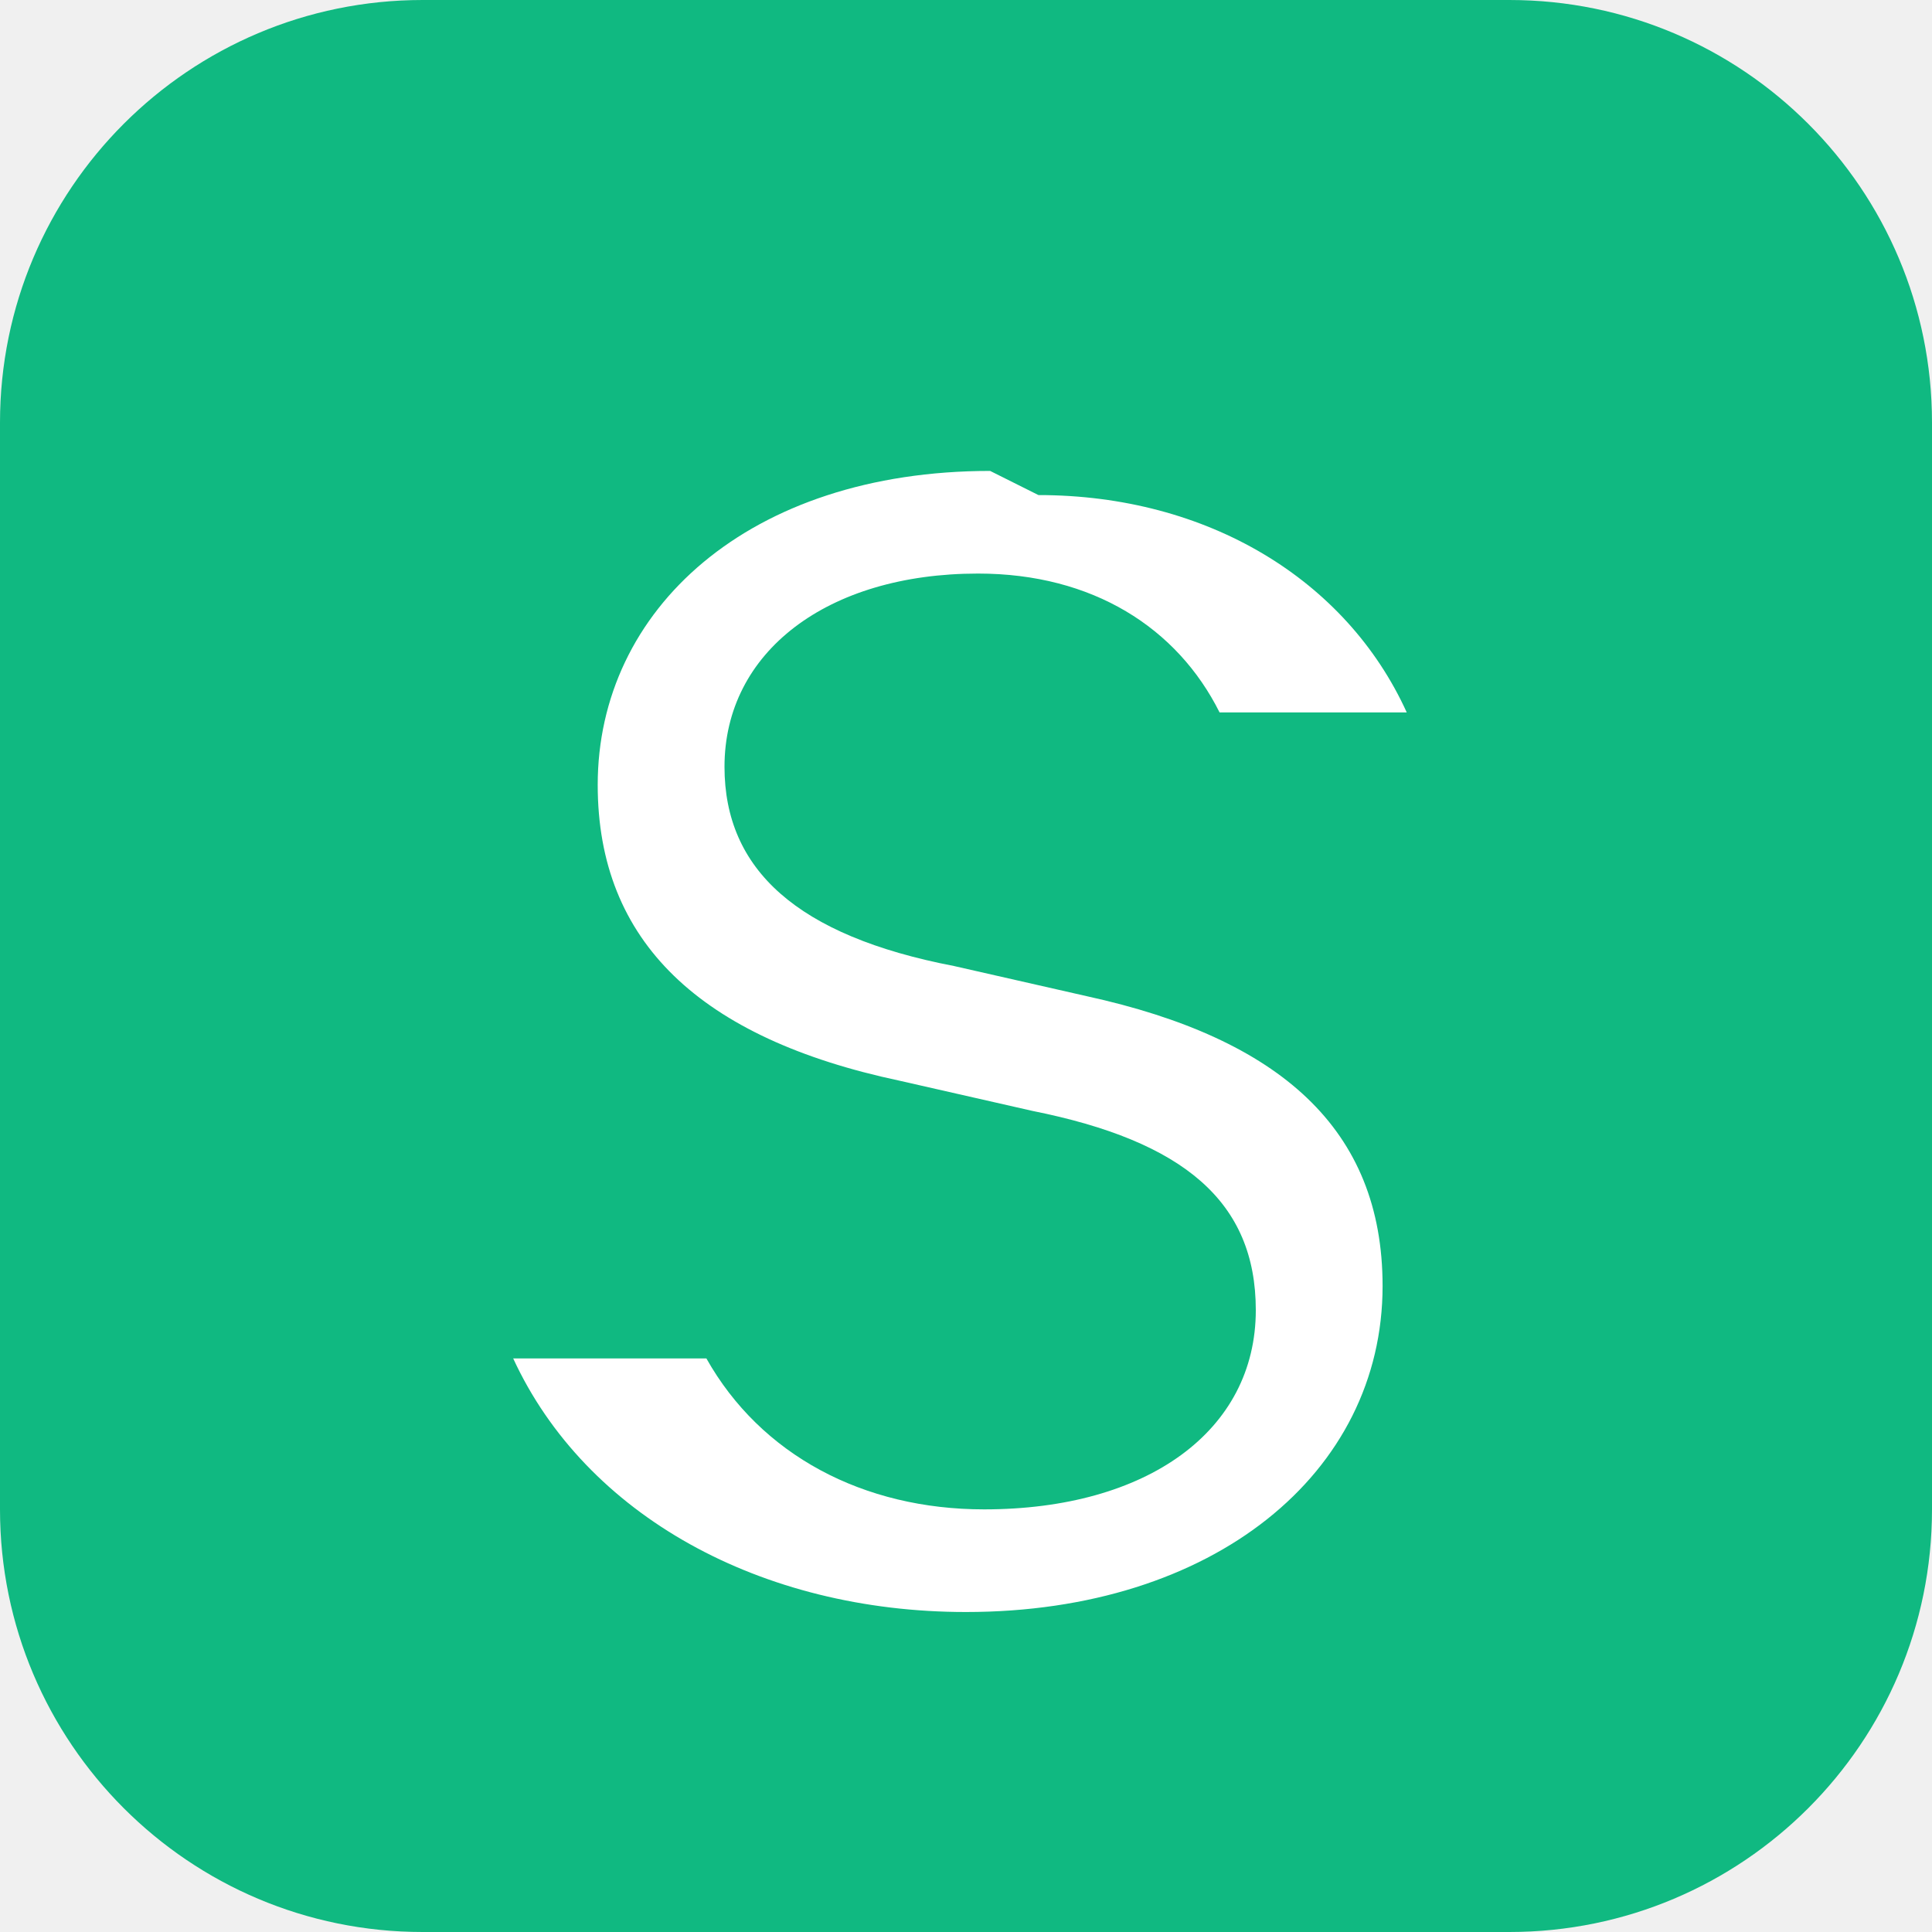
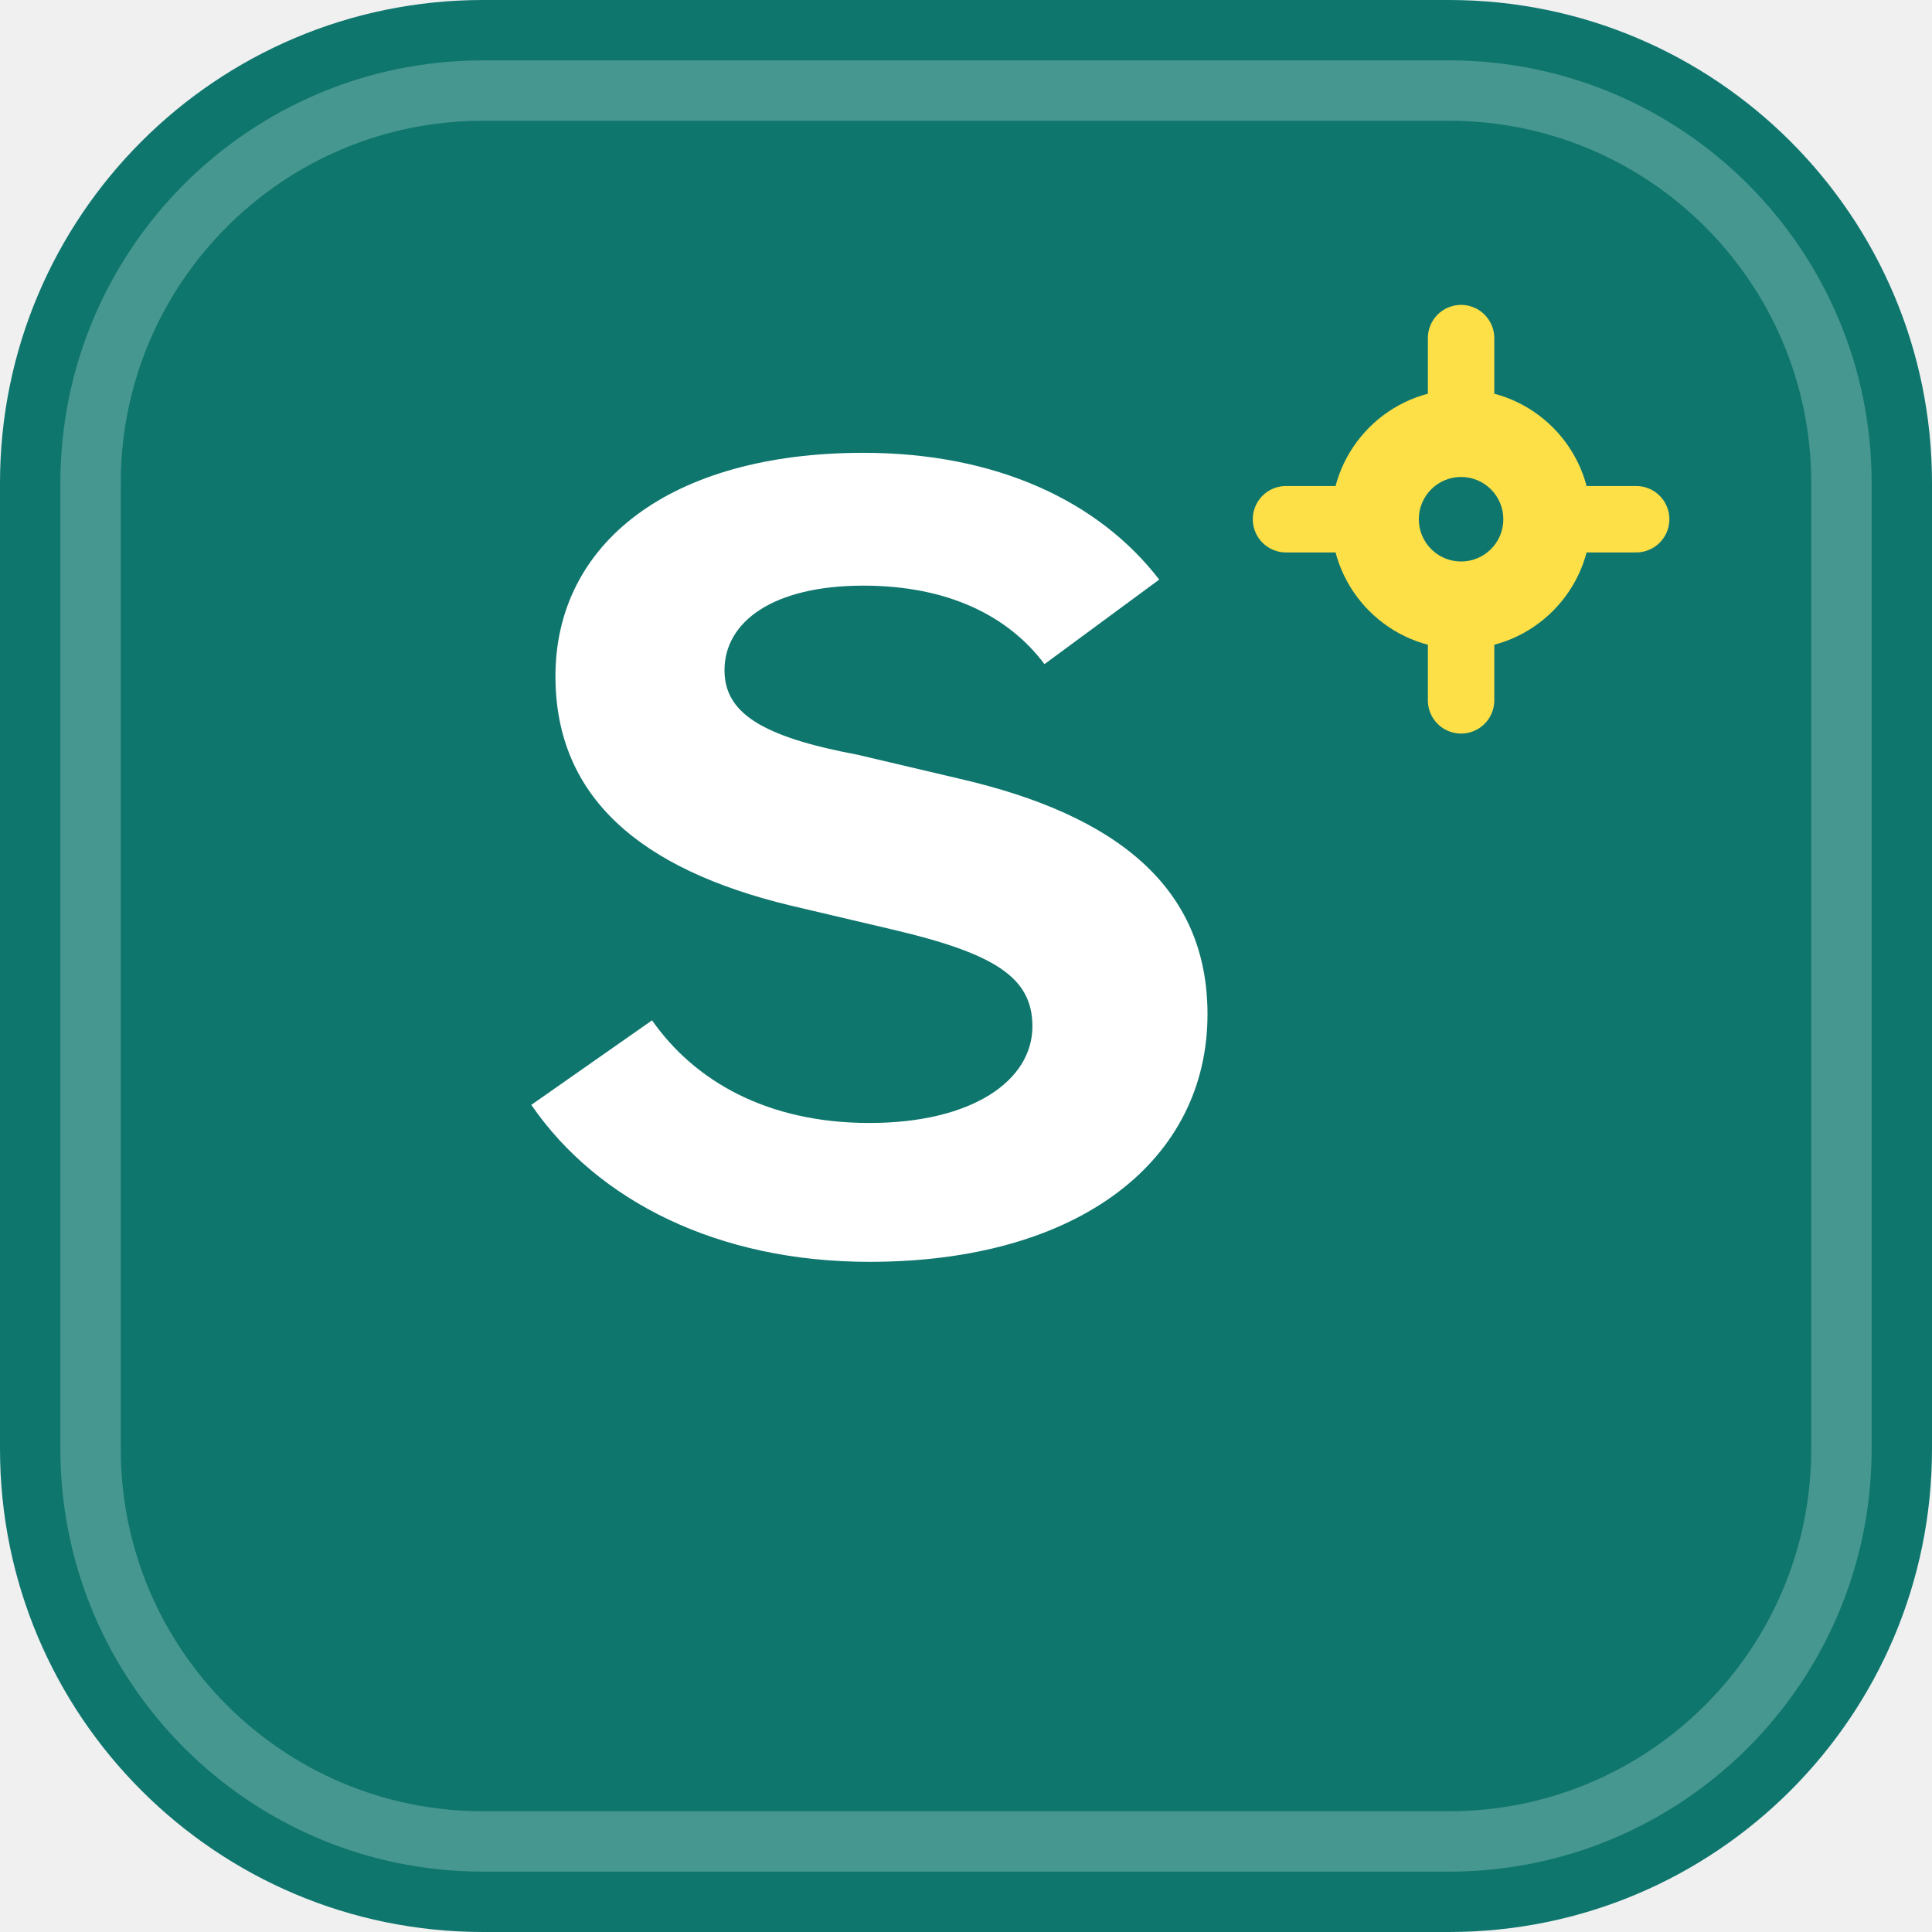
<svg xmlns="http://www.w3.org/2000/svg" viewBox="0 0 32 32" fill="none" role="img" aria-label="Sturdee">
-   <rect width="32" height="32" rx="7" fill="#10B981" />
-   <path fill="#ffffff" d="M17.2 8.2c2.8 0 5.1 1.4 6.1 3.6h-3.1c-.7-1.4-2.1-2.3-4-2.3-2.5 0-4.2 1.3-4.2 3.2 0 1.7 1.2 2.8 3.8 3.3l2.2.5c3.2.7 4.9 2.2 4.9 4.8 0 3.1-2.8 5.4-6.9 5.4-3.4 0-6.3-1.6-7.5-4.2h3.2c.9 1.6 2.6 2.5 4.6 2.5 2.7 0 4.5-1.3 4.5-3.3 0-1.8-1.2-2.8-3.7-3.3l-2.2-.5c-3.3-.7-5-2.3-5-4.9 0-2.9 2.5-5.2 6.5-5.2z" />
+   <rect width="32" height="32" rx="8" fill="#0F766E" />
+   <rect x="1.5" y="1.5" width="29" height="29" rx="6.5" stroke="#ECFDF5" stroke-opacity=".25" />
+   <path fill="#FFFFFF" d="M9.2 11.2c0-2.2 1.9-3.7 5.1-3.7 2.2 0 3.9.8 4.9 2.1l-1.9 1.4c-.6-.8-1.6-1.3-3-1.3-1.5 0-2.3.6-2.3 1.4 0 .7.6 1.1 2.2 1.4l1.7.4c2.6.6 4.1 1.8 4.1 3.9 0 2.4-2.1 4.1-5.6 4.1-2.5 0-4.5-1-5.6-2.6l2-1.4c.7 1 1.9 1.7 3.6 1.7 1.7 0 2.7-.7 2.7-1.6 0-.8-.6-1.2-2.3-1.6l-1.7-.4c-2.5-.6-3.9-1.8-3.9-3.8z" />
+   <circle cx="24.2" cy="8.6" r="2.15" fill="#FDE047" />
+   <circle cx="24.2" cy="8.6" r=".7" fill="#0F766E" />
+   <path stroke="#FDE047" stroke-width="1.1" stroke-linecap="round" d="M24.2 5.6v1.1M24.2 10.5v1.1M21.3 8.6h1.1M26 8.6h1.1" />
</svg>
